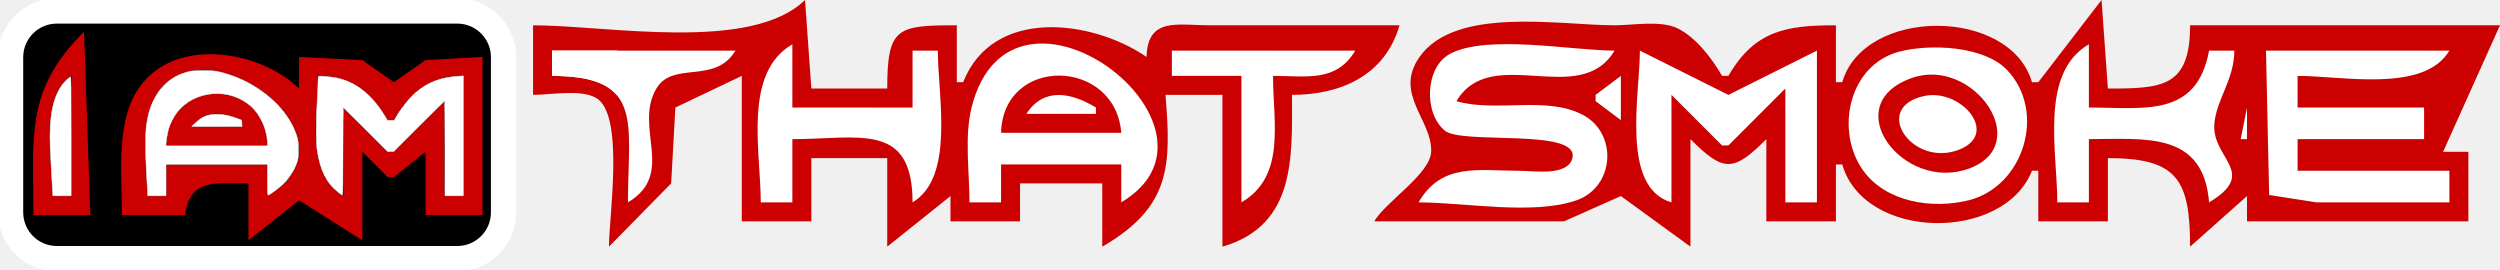
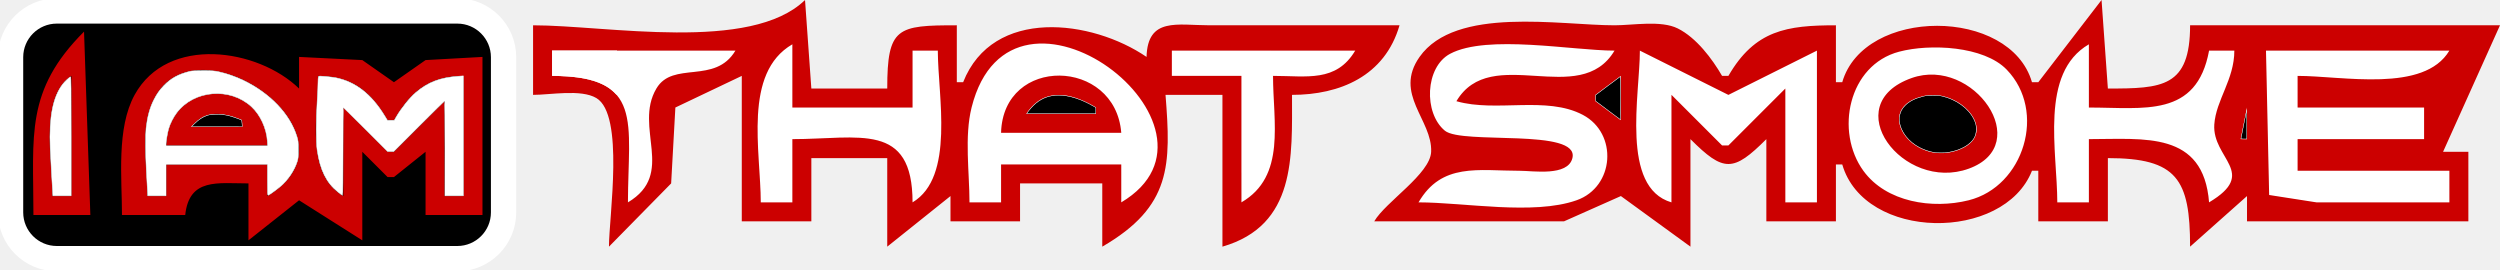
<svg xmlns="http://www.w3.org/2000/svg" version="1.1" id="svg824" width="98.822" height="10.642" viewBox="0 0 98.822 10.642">
  <defs id="defs828" />
  <g id="g830" transform="translate(0.07159561,-0.25)">
    <rect style="fill:#000000;fill-opacity:1;fill-rule:evenodd;stroke:#ffffff;stroke-width:1;stroke-linecap:round;stroke-linejoin:round;stroke-miterlimit:100;stroke-dasharray:none;stroke-opacity:1" id="rect1636" width="19.488" height="9.791" x="0.346" y="0.683" ry="1.829" />
    <path style="fill:#ffffff;fill-opacity:1;fill-rule:nonzero;stroke:#ffffff;stroke-width:0.003;stroke-linecap:round;stroke-linejoin:round;stroke-miterlimit:100" d="m 24.836,7.481 c 0.005,-0.274 0.016,-0.71 0.024,-0.97 0.017,-0.499 0.009,-1.209 -0.015,-1.45 C 24.779,4.4 24.62,3.991 24.305,3.672 23.908,3.27 23.329,3.073 22.363,3.009 22.25,3.002 22.141,2.996 22.12,2.996 l -0.038,-2.116e-4 v -0.492 -0.492 h 3.489 3.489 l -0.059,0.085 c -0.091,0.132 -0.28,0.32 -0.401,0.4 -0.281,0.185 -0.533,0.262 -1.079,0.329 -0.678,0.083 -0.831,0.112 -1.043,0.202 -0.208,0.088 -0.386,0.235 -0.502,0.415 -0.315,0.488 -0.385,1.015 -0.271,2.037 0.078,0.698 0.086,0.98 0.035,1.27 -0.083,0.472 -0.331,0.843 -0.765,1.142 -0.166,0.115 -0.15,0.163 -0.14,-0.41 z" id="path2353" transform="translate(-0.07159561,0.25)" />
    <path style="fill:#ffffff;fill-opacity:1;fill-rule:nonzero;stroke:#ffffff;stroke-width:0.003;stroke-linecap:round;stroke-linejoin:round;stroke-miterlimit:100" d="m 30.079,7.861 c -0.004,-0.07 -0.011,-0.234 -0.015,-0.366 -0.004,-0.132 -0.02,-0.433 -0.034,-0.67 -0.015,-0.237 -0.033,-0.534 -0.041,-0.66 -0.058,-0.945 -0.04,-1.73 0.054,-2.303 0.153,-0.934 0.525,-1.593 1.136,-2.01 l 0.13,-0.089 0.004,1.245 0.004,1.245 h 1.559 1.559 v 0.617 0.617 l -0.063,-0.009 C 34.08,5.435 33.483,5.42 32.935,5.442 32.416,5.463 31.91,5.482 31.585,5.493 l -0.27,0.009 v 1.243 1.243 h -0.614 -0.614 z" id="path2392" transform="translate(-0.07159561,0.25)" />
    <path style="fill:#ffffff;fill-opacity:1;fill-rule:nonzero;stroke:#ffffff;stroke-width:0.003;stroke-linecap:round;stroke-linejoin:round;stroke-miterlimit:100" d="m 38.326,7.731 c -0.005,-0.141 -0.022,-0.546 -0.037,-0.899 -0.033,-0.762 -0.03,-1.574 0.008,-1.905 0.067,-0.585 0.208,-1.096 0.438,-1.583 0.237,-0.502 0.591,-0.926 1.002,-1.2 0.866,-0.578 2.082,-0.552 3.325,0.07 0.525,0.263 0.977,0.586 1.416,1.013 0.865,0.841 1.339,1.863 1.268,2.733 -0.063,0.775 -0.489,1.422 -1.272,1.935 l -0.144,0.094 -0.004,-0.746 -0.004,-0.746 h -2.38 -2.38 v 0.745 0.745 h -0.614 -0.614 z M 44.318,5.151 C 44.313,5.096 44.293,4.976 44.274,4.884 44.118,4.146 43.667,3.567 42.995,3.243 42.021,2.773 40.832,2.956 40.16,3.68 39.808,4.059 39.618,4.529 39.569,5.139 l -0.009,0.113 h 2.383 2.383 z" id="path2431" transform="translate(-0.07159561,0.25)" />
    <path style="fill:#ffffff;fill-opacity:1;fill-rule:nonzero;stroke:#ffffff;stroke-width:0.003;stroke-linecap:round;stroke-linejoin:round;stroke-miterlimit:100" d="m 40.609,4.462 c 0.155,-0.243 0.437,-0.488 0.68,-0.589 0.198,-0.082 0.319,-0.104 0.571,-0.104 0.181,4.284e-4 0.254,0.007 0.368,0.031 0.289,0.062 0.649,0.204 0.945,0.373 l 0.13,0.074 0.004,0.126 0.004,0.126 h -1.363 -1.363 z" id="path2470" transform="translate(-0.07159561,0.25)" />
    <path style="fill:#ffffff;fill-opacity:1;fill-rule:nonzero;stroke:#ffffff;stroke-width:0.003;stroke-linecap:round;stroke-linejoin:round;stroke-miterlimit:100" d="M 49.082,5.485 V 2.995 h -1.375 -1.375 v -0.492 -0.492 h 3.611 3.611 l -0.05,0.079 c -0.083,0.13 -0.169,0.237 -0.285,0.352 -0.297,0.296 -0.644,0.462 -1.115,0.533 -0.129,0.019 -0.651,0.052 -0.669,0.042 -0.004,-0.002 -0.259,-0.009 -0.567,-0.014 l -0.559,-0.01 0.009,0.278 c 0.005,0.153 0.02,0.466 0.032,0.695 0.033,0.606 0.033,1.619 -6.88e-4,1.887 -0.122,0.972 -0.459,1.584 -1.123,2.037 -0.067,0.046 -0.127,0.083 -0.133,0.083 -0.006,0 -0.011,-1.12 -0.011,-2.489 z" id="path2509" transform="translate(-0.07159561,0.25)" />
    <path style="fill:#ffffff;fill-opacity:1;fill-rule:nonzero;stroke:#ffffff;stroke-width:0.003;stroke-linecap:round;stroke-linejoin:round;stroke-miterlimit:100" d="M 59.798,8.198 C 59.342,8.187 58.797,8.155 57.733,8.077 57.017,8.025 56.831,8.014 56.458,8.003 56.268,7.997 56.108,7.989 56.104,7.984 c -0.023,-0.023 0.217,-0.354 0.381,-0.526 0.361,-0.376 0.807,-0.593 1.398,-0.68 0.372,-0.055 0.786,-0.059 2.058,-0.021 1.231,0.037 1.391,0.034 1.661,-0.035 0.344,-0.087 0.548,-0.285 0.565,-0.545 0.005,-0.081 9.59e-4,-0.112 -0.023,-0.168 C 62.043,5.774 61.681,5.624 61.009,5.541 60.621,5.492 60.205,5.467 59.395,5.444 57.825,5.398 57.363,5.341 57.126,5.162 56.875,4.974 56.667,4.6 56.577,4.178 c -0.038,-0.177 -0.052,-0.562 -0.028,-0.755 0.036,-0.285 0.132,-0.571 0.27,-0.802 0.087,-0.146 0.278,-0.345 0.414,-0.432 0.487,-0.313 1.333,-0.455 2.572,-0.434 0.608,0.01 1,0.034 2.079,0.126 0.87,0.074 1.24,0.101 1.586,0.116 0.176,0.008 0.323,0.017 0.326,0.02 0.003,0.003 -0.026,0.05 -0.064,0.105 -0.334,0.483 -0.783,0.753 -1.431,0.859 -0.38,0.062 -0.71,0.065 -1.574,0.01 -0.551,-0.035 -1.249,-0.041 -1.47,-0.013 -0.599,0.075 -1.004,0.248 -1.344,0.575 -0.111,0.107 -0.251,0.281 -0.323,0.401 l -0.03,0.05 0.106,0.028 c 0.477,0.127 0.941,0.154 2.228,0.133 0.989,-0.016 1.371,0.003 1.81,0.089 0.303,0.06 0.546,0.141 0.8,0.266 0.55,0.272 0.9,0.748 1,1.36 0.026,0.159 0.018,0.53 -0.015,0.677 -0.053,0.239 -0.154,0.475 -0.287,0.677 -0.087,0.131 -0.326,0.37 -0.458,0.458 -0.399,0.266 -1.039,0.428 -1.915,0.484 -0.24,0.016 -0.787,0.026 -1.033,0.02 z" id="path2548" transform="translate(-0.07159561,0.25)" />
    <path style="fill:#ffffff;fill-opacity:1;fill-rule:nonzero;stroke:#ffffff;stroke-width:0.003;stroke-linecap:round;stroke-linejoin:round;stroke-miterlimit:100" d="M 65.977,7.961 C 65.488,7.785 65.136,7.395 64.927,6.797 64.769,6.342 64.703,5.87 64.692,5.095 c -0.009,-0.621 0.003,-0.885 0.099,-2.243 0.011,-0.158 0.024,-0.411 0.029,-0.563 l 0.009,-0.276 1.745,0.873 1.745,0.873 1.747,-0.874 1.747,-0.874 V 4.999 7.988 H 71.198 70.583 V 5.745 c 0,-1.234 -0.005,-2.243 -0.01,-2.243 -0.006,0 -0.515,0.505 -1.132,1.122 L 68.319,5.745 H 68.196 68.073 L 67.071,4.743 66.069,3.741 v 2.123 c 0,1.168 -0.005,2.123 -0.01,2.123 -0.006,-2.708e-4 -0.043,-0.012 -0.082,-0.026 z" id="path2587" transform="translate(-0.07159561,0.25)" />
    <path style="fill:#ffffff;fill-opacity:1;fill-rule:nonzero;stroke:#ffffff;stroke-width:0.003;stroke-linecap:round;stroke-linejoin:round;stroke-miterlimit:100" d="M 76.348,8.048 C 76.318,8.045 76.226,8.036 76.143,8.028 75.932,8.008 75.698,7.967 75.488,7.913 74.525,7.665 73.812,7.124 73.421,6.346 73.196,5.898 73.086,5.418 73.086,4.883 c 0,-1.318 0.717,-2.414 1.823,-2.783 0.268,-0.09 0.679,-0.166 1.067,-0.198 0.222,-0.018 0.827,-0.018 1.042,-3.63e-4 0.807,0.068 1.509,0.277 1.976,0.59 0.316,0.212 0.63,0.585 0.822,0.976 0.146,0.299 0.238,0.606 0.28,0.936 0.028,0.225 0.022,0.686 -0.013,0.89 -0.124,0.732 -0.441,1.363 -0.93,1.851 -0.605,0.605 -1.367,0.886 -2.443,0.904 -0.169,0.003 -0.332,0.003 -0.362,-3.556e-4 z M 77.333,6.797 C 77.821,6.72 78.258,6.521 78.541,6.245 78.815,5.979 78.936,5.71 78.95,5.333 78.958,5.111 78.935,4.947 78.865,4.737 78.587,3.904 77.746,3.177 76.851,2.996 76.336,2.893 75.882,2.941 75.374,3.154 c -0.308,0.129 -0.548,0.289 -0.747,0.498 -0.258,0.271 -0.38,0.573 -0.378,0.94 5.78e-4,0.195 0.021,0.32 0.086,0.512 0.248,0.74 1.002,1.402 1.856,1.63 0.39,0.104 0.754,0.124 1.142,0.063 z" id="path2626" transform="translate(-0.07159561,0.25)" />
    <path style="fill:#ffffff;fill-opacity:1;fill-rule:nonzero;stroke:#ffffff;stroke-width:0.003;stroke-linecap:round;stroke-linejoin:round;stroke-miterlimit:100" d="M 81.333,7.977 C 81.329,7.786 81.3,7.162 81.279,6.832 81.23,6.048 81.223,5.909 81.211,5.499 81.192,4.898 81.22,4.313 81.286,3.898 81.441,2.935 81.81,2.274 82.428,1.852 l 0.13,-0.089 0.004,1.243 0.004,1.243 0.338,0.009 c 1.464,0.039 1.948,0.023 2.472,-0.081 1.046,-0.208 1.64,-0.821 1.91,-1.971 l 0.046,-0.195 h 0.491 0.491 l -0.009,0.168 c -0.021,0.408 -0.11,0.723 -0.427,1.508 -0.18,0.445 -0.25,0.65 -0.299,0.869 -0.127,0.573 -0.059,0.909 0.313,1.552 0.239,0.413 0.314,0.592 0.33,0.779 0.028,0.34 -0.218,0.669 -0.763,1.019 l -0.128,0.082 -0.024,-0.188 C 87.134,6.418 86.434,5.727 85.028,5.546 84.94,5.535 84.801,5.519 84.719,5.511 84.525,5.492 83.239,5.478 82.857,5.491 l -0.293,0.01 v 1.243 1.243 h -0.615 c -0.339,0 -0.616,-0.005 -0.616,-0.01 z" id="path2665" transform="translate(-0.07159561,0.25)" />
    <path style="fill:#ffffff;fill-opacity:1;fill-rule:nonzero;stroke:#ffffff;stroke-width:0.003;stroke-linecap:round;stroke-linejoin:round;stroke-miterlimit:100" d="M 90.61,7.845 C 90.119,7.767 89.714,7.701 89.71,7.697 89.705,7.692 89.582,2.351 89.581,2.089 l -1.54e-4,-0.079 h 2.927 2.927 V 2.48 2.95 L 95.304,2.98 c -0.495,0.114 -1.087,0.162 -1.791,0.147 -0.393,-0.008 -0.791,-0.03 -1.703,-0.09 -0.229,-0.015 -0.548,-0.032 -0.708,-0.037 l -0.291,-0.009 V 3.622 4.254 h 2.312 2.312 V 4.876 5.498 H 93.123 90.812 V 6.128 6.757 h 2.312 2.312 v 0.615 0.615 l -1.966,-0.001 -1.966,-0.001 z" id="path2704" transform="translate(-0.07159561,0.25)" />
    <path style="fill:#ffffff;fill-opacity:1;fill-rule:nonzero;stroke:#ffffff;stroke-width:0.003;stroke-linecap:round;stroke-linejoin:round;stroke-miterlimit:100" d="m 88.583,5.481 c 3.66e-4,-0.009 0.052,-0.269 0.115,-0.578 l 0.114,-0.561 0.001,0.578 0.001,0.578 h -0.116 c -0.084,0 -0.116,-0.005 -0.116,-0.017 z" id="path2743" transform="translate(-0.07159561,0.25)" />
    <path style="fill:#ffffff;fill-opacity:1;fill-rule:nonzero;stroke:#ffffff;stroke-width:0.003;stroke-linecap:round;stroke-linejoin:round;stroke-miterlimit:100" d="m 63.556,4.354 -0.482,-0.363 5.65e-4,-0.118 5.66e-4,-0.118 0.439,-0.328 c 0.242,-0.181 0.463,-0.346 0.492,-0.367 l 0.053,-0.039 v 0.849 c 0,0.467 -0.005,0.849 -0.01,0.848 -0.006,-5.348e-4 -0.227,-0.164 -0.492,-0.364 z" id="path3028" transform="translate(-0.07159561,0.25)" />
    <path style="fill:#ffffff;fill-opacity:1;fill-rule:nonzero;stroke:#ffffff;stroke-width:0.003;stroke-linecap:round;stroke-linejoin:round;stroke-miterlimit:100" d="M 30.079,7.875 C 30.074,7.813 30.068,7.648 30.063,7.509 30.059,7.37 30.047,7.114 30.036,6.941 29.94,5.43 29.931,4.829 29.994,4.225 30.116,3.071 30.49,2.323 31.182,1.849 l 0.126,-0.086 0.004,1.245 0.004,1.245 h 2.38 2.38 V 3.132 2.011 h 0.491 0.491 l 0.007,0.099 c 0.004,0.055 0.011,0.204 0.015,0.332 0.004,0.128 0.026,0.506 0.048,0.841 0.022,0.335 0.047,0.752 0.056,0.927 0.021,0.417 0.01,1.319 -0.02,1.59 -0.099,0.904 -0.327,1.494 -0.74,1.909 -0.075,0.076 -0.183,0.17 -0.239,0.209 L 36.081,7.989 36.072,7.745 C 36.02,6.402 35.554,5.715 34.557,5.512 34.199,5.439 33.62,5.414 32.935,5.442 32.417,5.463 31.91,5.482 31.585,5.493 l -0.27,0.009 v 1.243 1.243 h -0.614 -0.614 z" id="path3178" transform="translate(-0.07159561,0.25)" />
    <path style="fill:#ffffff;fill-opacity:1;fill-rule:nonzero;stroke:#ffffff;stroke-width:0.003;stroke-linecap:round;stroke-linejoin:round;stroke-miterlimit:100" d="m 90.61,7.845 c -0.491,-0.077 -0.896,-0.143 -0.9,-0.147 -0.009,-0.009 -0.135,-5.673 -0.126,-5.681 0.003,-0.003 1.629,-0.004 3.613,-0.003 l 3.607,0.003 -0.068,0.096 c -0.545,0.772 -1.649,1.084 -3.552,1.005 -0.3,-0.012 -0.621,-0.032 -1.484,-0.089 -0.169,-0.011 -0.439,-0.024 -0.598,-0.029 l -0.291,-0.009 V 3.622 4.254 h 2.503 2.503 V 4.876 5.498 H 93.315 90.812 V 6.128 6.757 h 3.002 3.002 v 0.615 0.615 l -2.657,-0.001 -2.657,-0.001 -0.893,-0.14 z" id="path3217" transform="translate(-0.07159561,0.25)" />
    <path style="fill:#ffffff;fill-opacity:1;fill-rule:nonzero;stroke:#ffffff;stroke-width:0.003;stroke-linecap:round;stroke-linejoin:round;stroke-miterlimit:100" d="M 91.373,7.965 C 91.309,7.954 90.91,7.891 90.487,7.825 90.064,7.759 89.714,7.702 89.71,7.698 c -0.009,-0.009 -0.135,-5.672 -0.126,-5.681 0.003,-0.003 1.629,-0.005 3.613,-0.003 l 3.607,0.003 -0.07,0.1 C 96.357,2.654 95.684,2.971 94.683,3.084 94.061,3.154 93.525,3.148 92.109,3.057 91.706,3.031 91.249,3.005 91.094,3 l -0.282,-0.009 v 0.631 0.631 h 2.503 2.503 v 0.622 0.622 h -2.503 -2.503 V 6.128 6.757 h 3.002 3.002 v 0.615 0.615 l -2.664,-0.002 c -2.257,-0.001 -2.681,-0.005 -2.78,-0.021 z" id="path3256" transform="translate(-0.07159561,0.25)" />
    <path style="fill:#ffffff;fill-opacity:1;fill-rule:nonzero;stroke:#ffffff;stroke-width:0.003;stroke-linecap:round;stroke-linejoin:round;stroke-miterlimit:100" d="M 91.113,7.925 C 90.906,7.892 90.518,7.831 90.251,7.789 89.984,7.748 89.752,7.711 89.736,7.707 c -0.028,-0.006 -0.03,-0.015 -0.038,-0.27 -0.005,-0.145 -0.021,-0.824 -0.035,-1.508 -0.015,-0.685 -0.03,-1.389 -0.034,-1.566 -0.015,-0.627 -0.048,-2.142 -0.048,-2.247 l -8.2e-5,-0.106 h 3.611 3.611 l -0.016,0.031 c -0.037,0.071 -0.197,0.26 -0.302,0.359 -0.427,0.398 -1.069,0.623 -2.022,0.708 -0.285,0.025 -1.24,0.021 -1.689,-0.007 -0.196,-0.012 -0.593,-0.038 -0.882,-0.056 -0.29,-0.019 -0.651,-0.038 -0.804,-0.043 l -0.277,-0.009 V 3.622 4.254 h 2.503 2.503 V 4.876 5.498 H 93.315 90.812 V 6.128 6.757 h 3.002 3.002 v 0.615 0.615 l -2.664,-0.001 -2.664,-0.001 -0.376,-0.06 z" id="path3295" transform="translate(-0.07159561,0.25)" />
    <path style="fill:#ffffff;fill-opacity:1;fill-rule:nonzero;stroke:#ffffff;stroke-width:0.006;stroke-linecap:round;stroke-linejoin:round;stroke-miterlimit:100" d="m 76.301,5.984 c -0.818,-0.217 -1.37,-0.939 -1.17,-1.53 0.054,-0.159 0.294,-0.401 0.491,-0.496 0.501,-0.241 1.058,-0.24 1.572,0.002 0.647,0.305 1.039,0.908 0.887,1.363 -0.089,0.267 -0.388,0.502 -0.809,0.635 -0.259,0.082 -0.716,0.094 -0.972,0.026 z" id="path4560" transform="translate(-0.07159561,0.25)" />
    <path style="fill:#ffffff;fill-opacity:1;fill-rule:nonzero;stroke:#ffffff;stroke-width:0.002;stroke-linecap:round;stroke-linejoin:round;stroke-miterlimit:100" d="M 49.077,4.91 V 2.996 h -1.377 -1.377 V 2.499 2.003 h 1.958 1.958 v 2.227 2.227 l -0.024,0.08 c -0.013,0.044 -0.041,0.126 -0.062,0.183 l -0.038,0.103 h -0.519 -0.519 z" id="path4626" transform="translate(-0.07159561,0.25)" />
    <path style="fill:#cc0000;fill-opacity:1;stroke:none;stroke-width:0.249;stroke-miterlimit:100;stroke-dasharray:none" d="m 31.75,0.25 c -2.143,2.086 -7.84,1 -10.75,1 V 4 C 21.688,4 22.892,3.766 23.5,4.125 24.622,4.787 24,8.806 24,10 L 26.458,7.5 26.625,4.5 29.25,3.25 V 9 H 32 V 6.5 h 3 V 10 l 2.5,-2 v 1 h 2.75 V 7.5 H 43.5 V 10 C 46.24,8.413 46.218,6.768 46,4 h 2.25 v 6 C 51.167,9.156 51,6.439 51,4 52.889,4 54.668,3.261 55.25,1.25 h -7.5 C 46.472,1.25 45.292,0.916 45.25,2.5 43.096,1.027 39.177,0.519 38,3.5 H 37.75 V 1.25 C 35.394,1.25 35,1.323 35,3.75 H 32 L 31.75,0.25 M 83,0.25 80.5,3.5 h -0.25 c -0.86,-2.97 -6.639,-2.975 -7.5,0 H 72.5 V 1.25 c -1.933,0 -3.2,0.186 -4.25,2 H 68 C 67.61,2.576 66.985,1.742 66.25,1.375 65.585,1.043 64.477,1.25 63.75,1.25 61.593,1.25 57.465,0.48 56.042,2.5 55.007,3.969 56.553,4.989 56.5,6.25 56.464,7.128 54.696,8.229 54.25,9 h 7.5 L 64,8 66.75,10 V 5.75 c 1.31,1.31 1.69,1.31 3,0 V 9 H 72.5 V 6.75 h 0.25 c 0.876,3.028 6.387,3.07 7.5,0.25 h 0.25 v 2 h 2.75 V 6.5 c 2.733,0 3.25,0.833 3.25,3.5 L 88.75,8 V 9 H 97.5 V 6.25 h -1 l 2.25,-5 H 86.5 c 0,2.45 -1.099,2.5 -3.25,2.5 L 83,0.25 M 3.25,1.5 c -2.334,2.334 -2,4.092 -2,7.25 H 3.5 L 3.25,1.5 m 28,0.5 V 4.5 H 36 V 2.25 h 1 c 0,1.776 0.683,4.999 -1,6 0,-3.202 -2.112,-2.5 -4.75,-2.5 v 2.5 H 30 C 30,6.237 29.289,3.135 31.25,2 M 82.5,2 v 2.5 c 2.174,0 4.259,0.415 4.75,-2.25 h 1 c 0,1.149 -0.725,1.95 -0.792,2.917 C 87.365,6.523 89.221,7.078 87.25,8.25 87.027,5.424 84.696,5.75 82.5,5.75 v 2.5 H 81.25 C 81.25,6.237 80.539,3.135 82.5,2 M 29,2.25 c -0.808,1.358 -2.469,0.388 -3.125,1.5 -0.911,1.543 0.786,3.364 -1.125,4.5 0,-3.142 0.655,-5 -3,-5 v -1 H 29 m 15.25,6 V 6.75 H 39.5 v 1.5 H 38.25 C 38.25,7.061 38.044,5.657 38.333,4.5 39.91,-1.807 49.2,5.306 44.25,8.25 m 9.25,-6 c -0.752,1.264 -1.918,1 -3.25,1 0,1.816 0.526,3.972 -1.25,5 v -5 h -2.75 v -1 h 7.25 m 10.25,0 c -1.373,2.31 -4.877,-0.31 -6.25,2 1.565,0.453 3.555,-0.223 5,0.542 1.389,0.735 1.255,2.845 -0.25,3.375 C 60.542,8.768 57.811,8.25 56,8.25 56.915,6.669 58.371,7 60,7 60.528,7 61.904,7.231 62.083,6.5 62.377,5.302 57.725,5.98 57.042,5.417 56.196,4.72 56.255,2.902 57.25,2.375 58.718,1.598 62.086,2.25 63.75,2.25 m 8,0 v 6 H 70.5 V 3.75 L 68.25,6 H 68 L 66,4 V 8.25 C 63.977,7.664 64.75,3.979 64.75,2.25 L 68.25,4 71.75,2.25 M 75,2.292 C 76.222,1.969 78.346,2.067 79.25,3 80.848,4.649 79.931,7.621 77.75,8.167 76.32,8.524 74.49,8.251 73.583,7 72.458,5.447 72.988,2.823 75,2.292 M 96.75,2.25 c -1.001,1.684 -4.224,1 -6,1 V 4.5 h 5 v 1.25 h -5 V 7 h 6 V 8.25 H 91.5 L 89.625,7.958 89.5,2.25 h 7.25 m -92,6.5 h 2.5 C 7.405,7.274 8.542,7.5 9.75,7.5 v 2.25 l 2,-1.583 2.5,1.583 v -3.5 l 1,1 h 0.25 l 1.25,-1 v 2.5 H 19 V 2.5 L 16.75,2.625 15.5,3.5 14.25,2.625 11.75,2.5 V 3.75 C 10.129,2.172 6.555,1.624 5.25,4 4.525,5.319 4.75,7.288 4.75,8.75 m -2,-5.5 V 8 H 2 C 2,6.581 1.475,4.075 2.75,3.25 M 10.5,8 V 6.75 h -4 V 8 H 5.75 C 5.75,6.999 5.533,5.716 5.792,4.75 6.979,0.312 14.724,5.489 10.5,8 M 15.25,5 H 15.5 C 16.164,3.853 16.909,3.25 18.25,3.25 V 8 H 17.5 V 4.25 l -2,2 H 15.25 L 13.5,4.5 V 8 c -1.527,-0.908 -1,-3.154 -1,-4.75 1.341,0 2.086,0.603 2.75,1.75 M 39.5,5.5 h 4.75 C 44.016,2.536 39.581,2.435 39.5,5.5 M 64,3.25 V 5 L 63,4.25 V 4 L 64,3.25 M 75.5,3.333 C 72.523,4.382 75.147,7.86 77.75,6.917 80.372,5.967 77.932,2.477 75.5,3.333 M 6.5,6 h 4 C 10.428,3.273 6.572,3.273 6.5,6 M 43.25,4.5 V 4.75 H 40.5 C 41.184,3.693 42.261,3.901 43.25,4.5 M 76,4.042 c 1.474,-0.311 3.066,1.579 1.25,2.167 C 75.44,6.794 73.923,4.481 76,4.042 M 88.75,4.5 V 5.75 H 88.5 L 88.75,4.5 M 9.5,5 v 0.25 h -2 C 8.046,4.58 8.729,4.675 9.5,5 Z" id="path1514" />
    <path style="fill:#ffffff;fill-opacity:1;fill-rule:evenodd;stroke:#ffffff;stroke-width:0.02;stroke-linecap:round;stroke-linejoin:round;stroke-miterlimit:100" d="M 2.079,7.535 C 2.072,7.421 2.053,7.105 2.036,6.831 2.019,6.558 1.996,6.118 1.985,5.854 1.935,4.623 2.089,3.834 2.479,3.327 c 0.078,-0.102 0.231,-0.246 0.308,-0.291 0.02,-0.012 0.025,0.463 0.025,2.345 v 2.36 H 2.451 2.09 Z" id="path4778" transform="translate(-0.07159561,0.25)" />
    <path style="fill:#ffffff;fill-opacity:1;fill-rule:evenodd;stroke:#ffffff;stroke-width:0.02;stroke-linecap:round;stroke-linejoin:round;stroke-miterlimit:100" d="M 5.827,7.484 C 5.82,7.343 5.801,6.992 5.784,6.704 5.749,6.091 5.745,5.332 5.775,5.06 5.824,4.621 5.922,4.262 6.079,3.95 6.197,3.716 6.303,3.564 6.47,3.39 6.753,3.095 7.056,2.929 7.51,2.819 c 0.074,-0.018 0.247,-0.027 0.524,-0.026 0.353,6.011e-4 0.444,0.007 0.624,0.047 0.305,0.066 0.659,0.19 0.959,0.334 1.06,0.51 1.849,1.336 2.119,2.22 0.051,0.166 0.056,0.211 0.057,0.514 0.001,0.295 -0.004,0.35 -0.046,0.484 -0.109,0.347 -0.353,0.711 -0.651,0.968 -0.153,0.132 -0.428,0.331 -0.49,0.355 -0.029,0.011 -0.032,-0.049 -0.032,-0.605 V 6.492 H 8.568 6.562 V 7.117 7.741 H 6.201 5.84 Z M 10.568,5.579 C 10.534,5.067 10.289,4.537 9.937,4.215 9.088,3.437 7.667,3.554 6.985,4.459 6.849,4.639 6.728,4.879 6.665,5.093 6.621,5.243 6.562,5.587 6.562,5.7 l -1.188e-4,0.066 h 2.009 2.009 z" id="path4817" transform="translate(-0.07159561,0.25)" />
    <path style="fill:#ffffff;fill-opacity:1;fill-rule:evenodd;stroke:#ffffff;stroke-width:0.02;stroke-linecap:round;stroke-linejoin:round;stroke-miterlimit:100" d="m 17.59,5.867 c 0,-1.031 -0.007,-1.875 -0.015,-1.875 -0.008,0 -0.464,0.449 -1.013,0.998 L 15.564,5.988 H 15.443 15.322 L 14.455,5.121 C 13.978,4.644 13.581,4.254 13.573,4.254 c -0.008,0 -0.015,0.78 -0.015,1.734 0,0.954 -0.007,1.734 -0.016,1.734 -0.009,0 -0.09,-0.059 -0.18,-0.13 -0.458,-0.363 -0.71,-0.867 -0.825,-1.654 -0.046,-0.315 -0.046,-1.226 5.92e-4,-1.932 0.018,-0.275 0.033,-0.602 0.033,-0.726 1.7e-4,-0.124 0.008,-0.238 0.018,-0.253 0.015,-0.023 0.061,-0.024 0.286,-0.004 0.148,0.013 0.332,0.037 0.411,0.053 0.773,0.161 1.389,0.64 1.91,1.485 L 15.316,4.758 15.45,4.757 15.584,4.757 15.662,4.621 C 15.863,4.275 16.188,3.87 16.435,3.658 16.917,3.248 17.398,3.063 18.119,3.014 L 18.315,3 V 5.371 7.741 h -0.363 -0.363 z" id="path4856" transform="translate(-0.07159561,0.25)" />
    <path style="fill:#ffffff;fill-opacity:1;fill-rule:evenodd;stroke:#ffffff;stroke-width:0.02;stroke-linecap:round;stroke-linejoin:round;stroke-miterlimit:100" d="M 7.733,4.853 C 8.006,4.592 8.251,4.504 8.649,4.522 8.906,4.533 9.115,4.581 9.405,4.694 l 0.151,0.059 0.006,0.124 0.006,0.124 L 8.574,4.999 7.58,4.998 Z" id="path4895" transform="translate(-0.07159561,0.25)" />
    <path style="fill:#ffffff;fill-opacity:1;fill-rule:evenodd;stroke:#ffffff;stroke-width:0.007;stroke-linecap:round;stroke-linejoin:round;stroke-miterlimit:100" d="M 24.307,3.675 C 24.171,3.536 24.026,3.433 23.831,3.337 23.394,3.123 22.835,3.019 22.021,2.999 l -0.196,-0.005 V 2.498 2.002 h 1.28 1.28 v 0.875 c 0,0.481 -7.66e-4,0.875 -0.002,0.875 -9.37e-4,-1.702e-4 -0.035,-0.035 -0.077,-0.077 z" id="path5064" transform="translate(-0.07159561,0.25)" />
+     <path style="fill:#000000;fill-rule:evenodd;stroke:#ffffff;stroke-width:0.013;stroke-linecap:round;stroke-linejoin:round;stroke-miterlimit:100" d="M 7.696,4.883 C 7.865,4.722 8.013,4.625 8.173,4.571 8.289,4.532 8.313,4.529 8.504,4.523 c 0.227,-0.006 0.352,0.006 0.554,0.055 0.121,0.029 0.47,0.151 0.49,0.171 0.005,0.005 0.013,0.065 0.018,0.133 L 9.575,5.007 8.572,5.006 7.568,5.006 Z" id="path1540" transform="translate(-0.07159561,0.25)" />
+     <path style="fill:#000000;fill-rule:evenodd;stroke:#ffffff;stroke-width:0.013;stroke-linecap:round;stroke-linejoin:round;stroke-miterlimit:100" d="m 40.61,4.455 c 0.051,-0.088 0.235,-0.291 0.343,-0.378 0.267,-0.215 0.545,-0.312 0.897,-0.312 0.413,0 0.885,0.15 1.38,0.437 l 0.086,0.05 v 0.121 0.121 h -1.365 -1.365 z" id="path1579" transform="translate(-0.07159561,0.25)" />
+     <path style="fill:#000000;fill-rule:evenodd;stroke:#ffffff;stroke-width:0.013;stroke-linecap:round;stroke-linejoin:round;stroke-miterlimit:100" d="M 63.559,4.359 63.075,3.995 V 3.875 3.755 l 0.477,-0.358 c 0.262,-0.197 0.484,-0.362 0.493,-0.367 0.013,-0.008 0.016,0.164 0.016,0.843 0,0.469 -0.004,0.852 -0.01,0.851 -0.005,-4.866e-4 -0.227,-0.165 -0.493,-0.365 z" id="path1618" transform="translate(-0.07159561,0.25)" />
+     <path style="fill:#000000;fill-rule:evenodd;stroke:#ffffff;stroke-width:0.013;stroke-linecap:round;stroke-linejoin:round;stroke-miterlimit:100" d="M 76.528,6.036 C 76.058,5.975 75.618,5.739 75.353,5.407 75.133,5.129 75.037,4.819 75.092,4.559 75.125,4.405 75.191,4.287 75.311,4.167 75.478,4 75.702,3.887 76.022,3.808 c 0.133,-0.033 0.169,-0.036 0.378,-0.037 0.196,-4.213e-4 0.251,0.004 0.363,0.029 0.559,0.125 1.053,0.483 1.263,0.916 0.077,0.159 0.1,0.264 0.093,0.425 -0.009,0.201 -0.073,0.343 -0.224,0.49 -0.252,0.246 -0.735,0.416 -1.167,0.411 -0.089,-0.001 -0.179,-0.004 -0.2,-0.007 z" id="path1657" transform="translate(-0.07159561,0.25)" />
+     <path style="fill:#000000;fill-rule:evenodd;stroke:#ffffff;stroke-width:0.013;stroke-linecap:round;stroke-linejoin:round;stroke-miterlimit:100" d="m 88.585,5.471 c 3.42e-4,-0.012 0.052,-0.273 0.114,-0.579 l 0.113,-0.557 0.001,0.579 0.001,0.579 H 88.7 c -0.101,0 -0.115,-0.003 -0.115,-0.022 z" id="path1696" transform="translate(-0.07159561,0.25)" />
  </g>
</svg>
